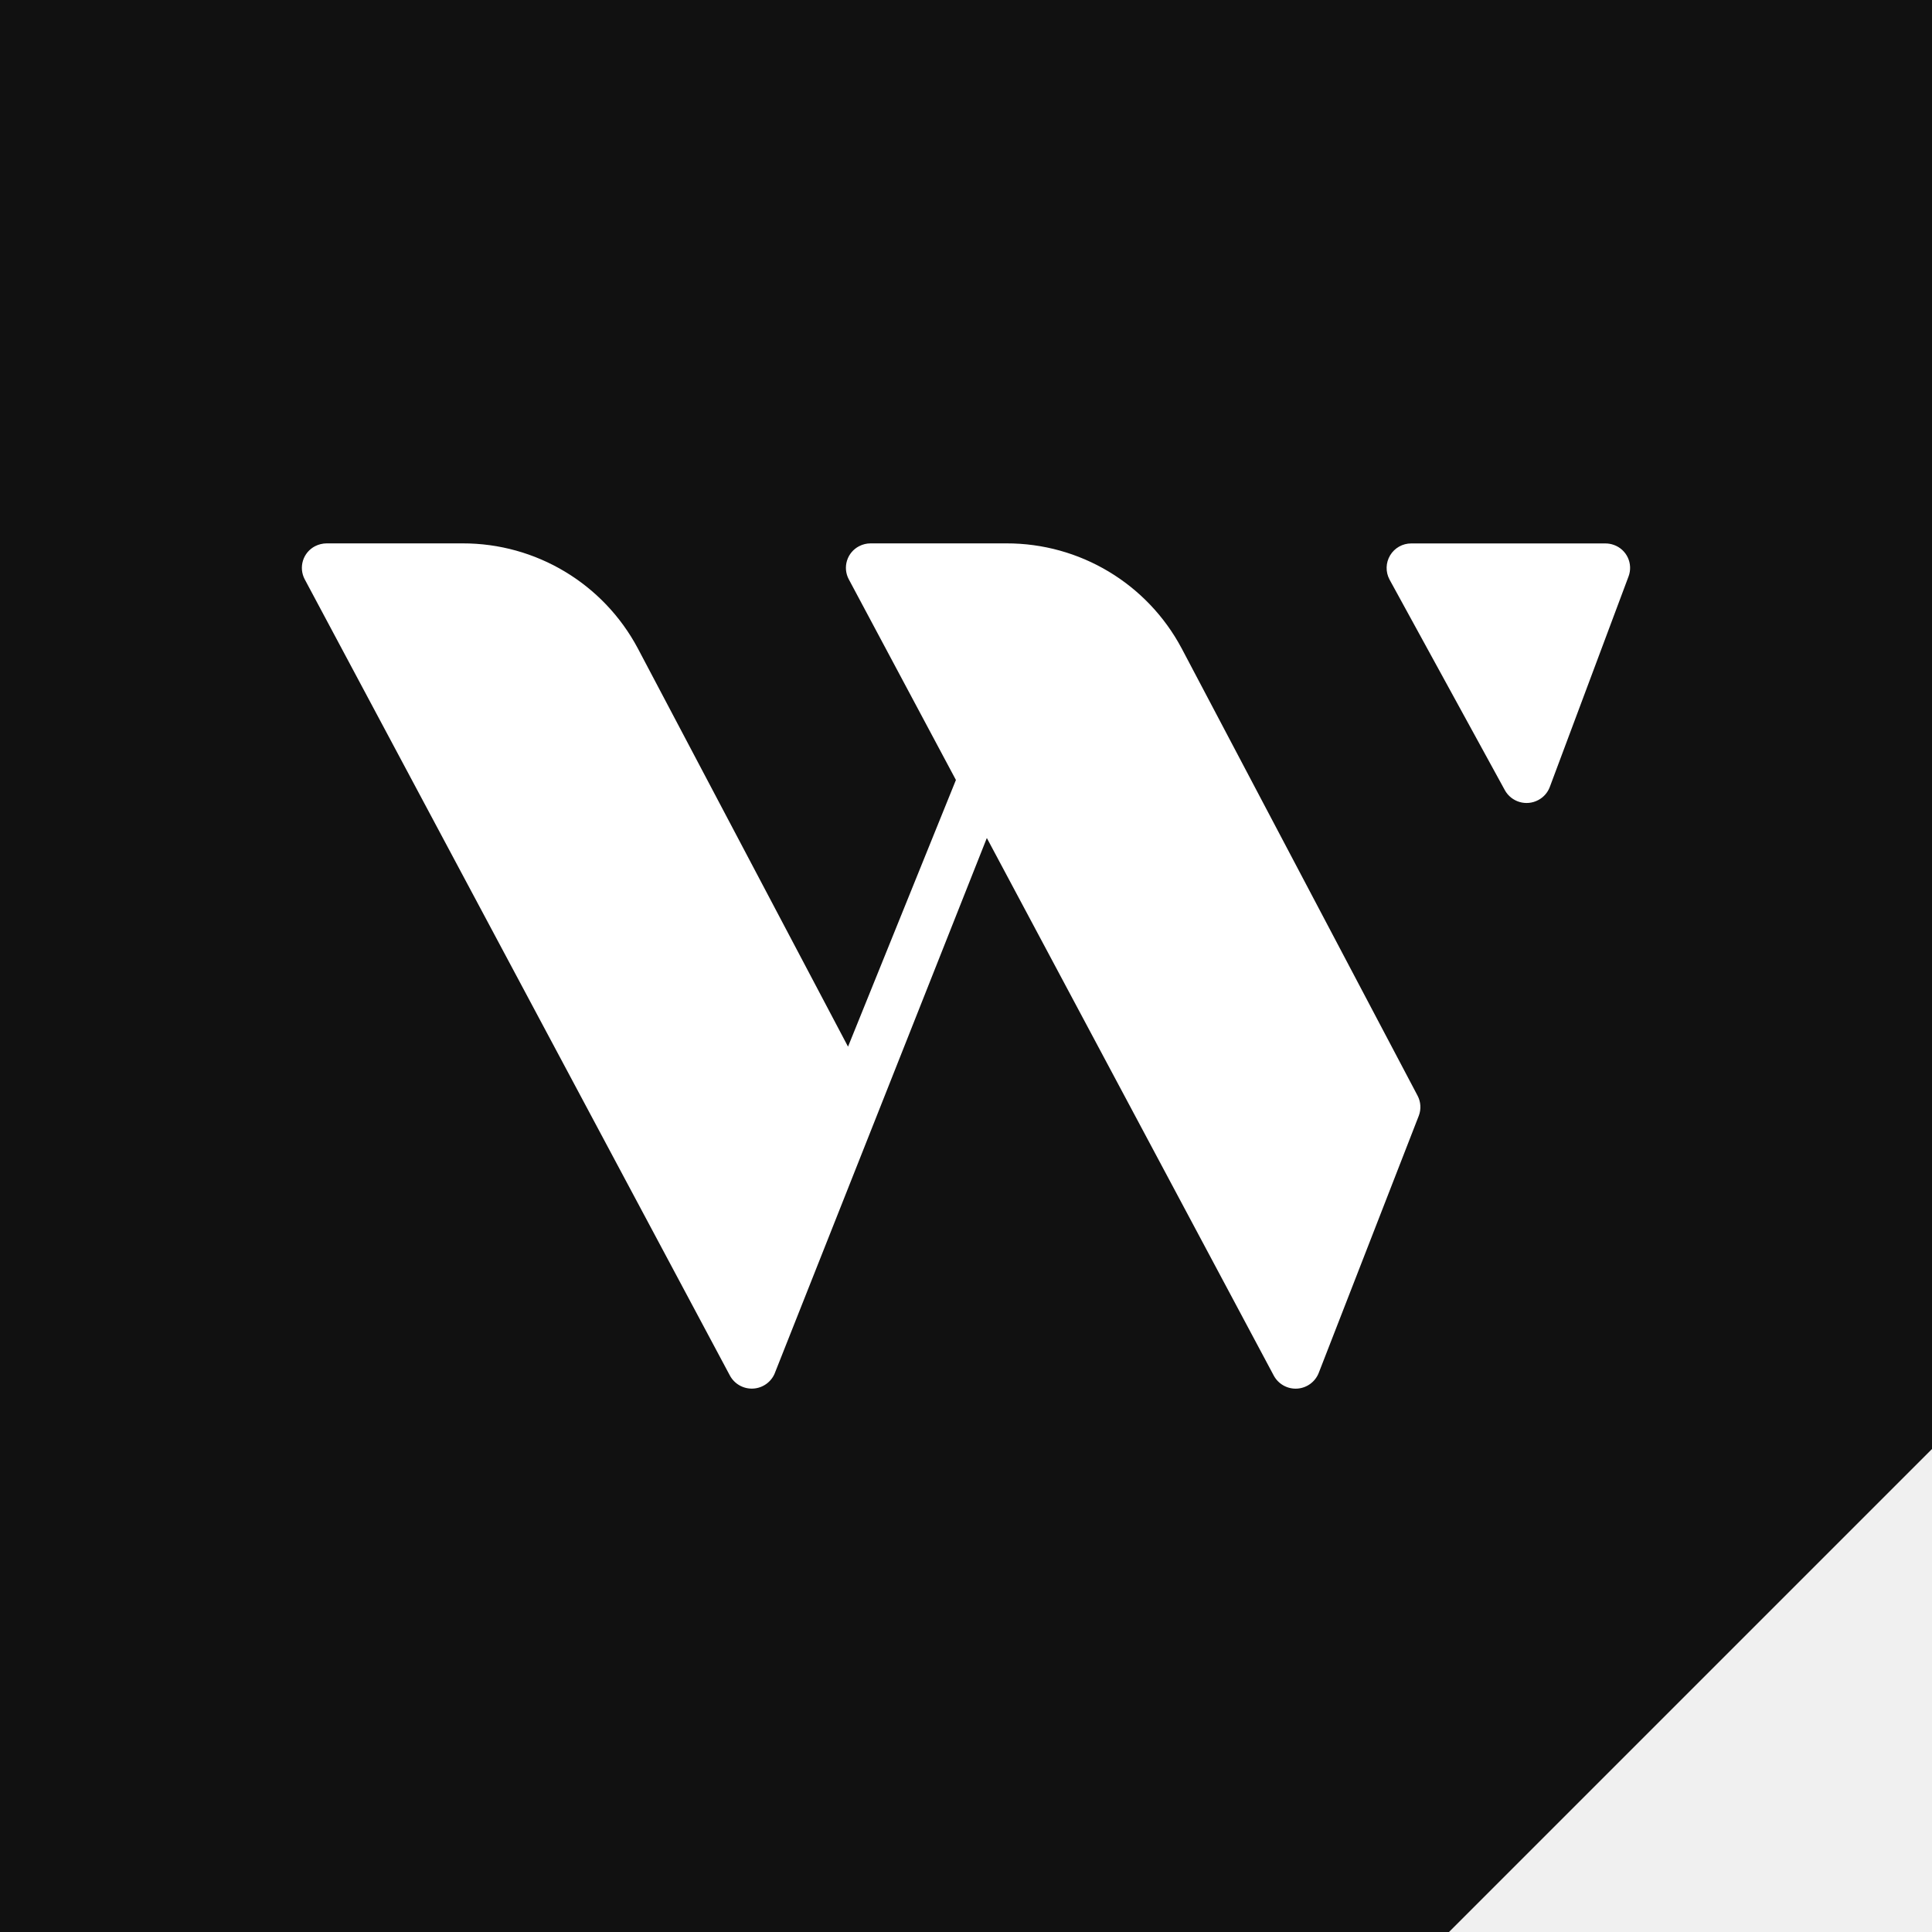
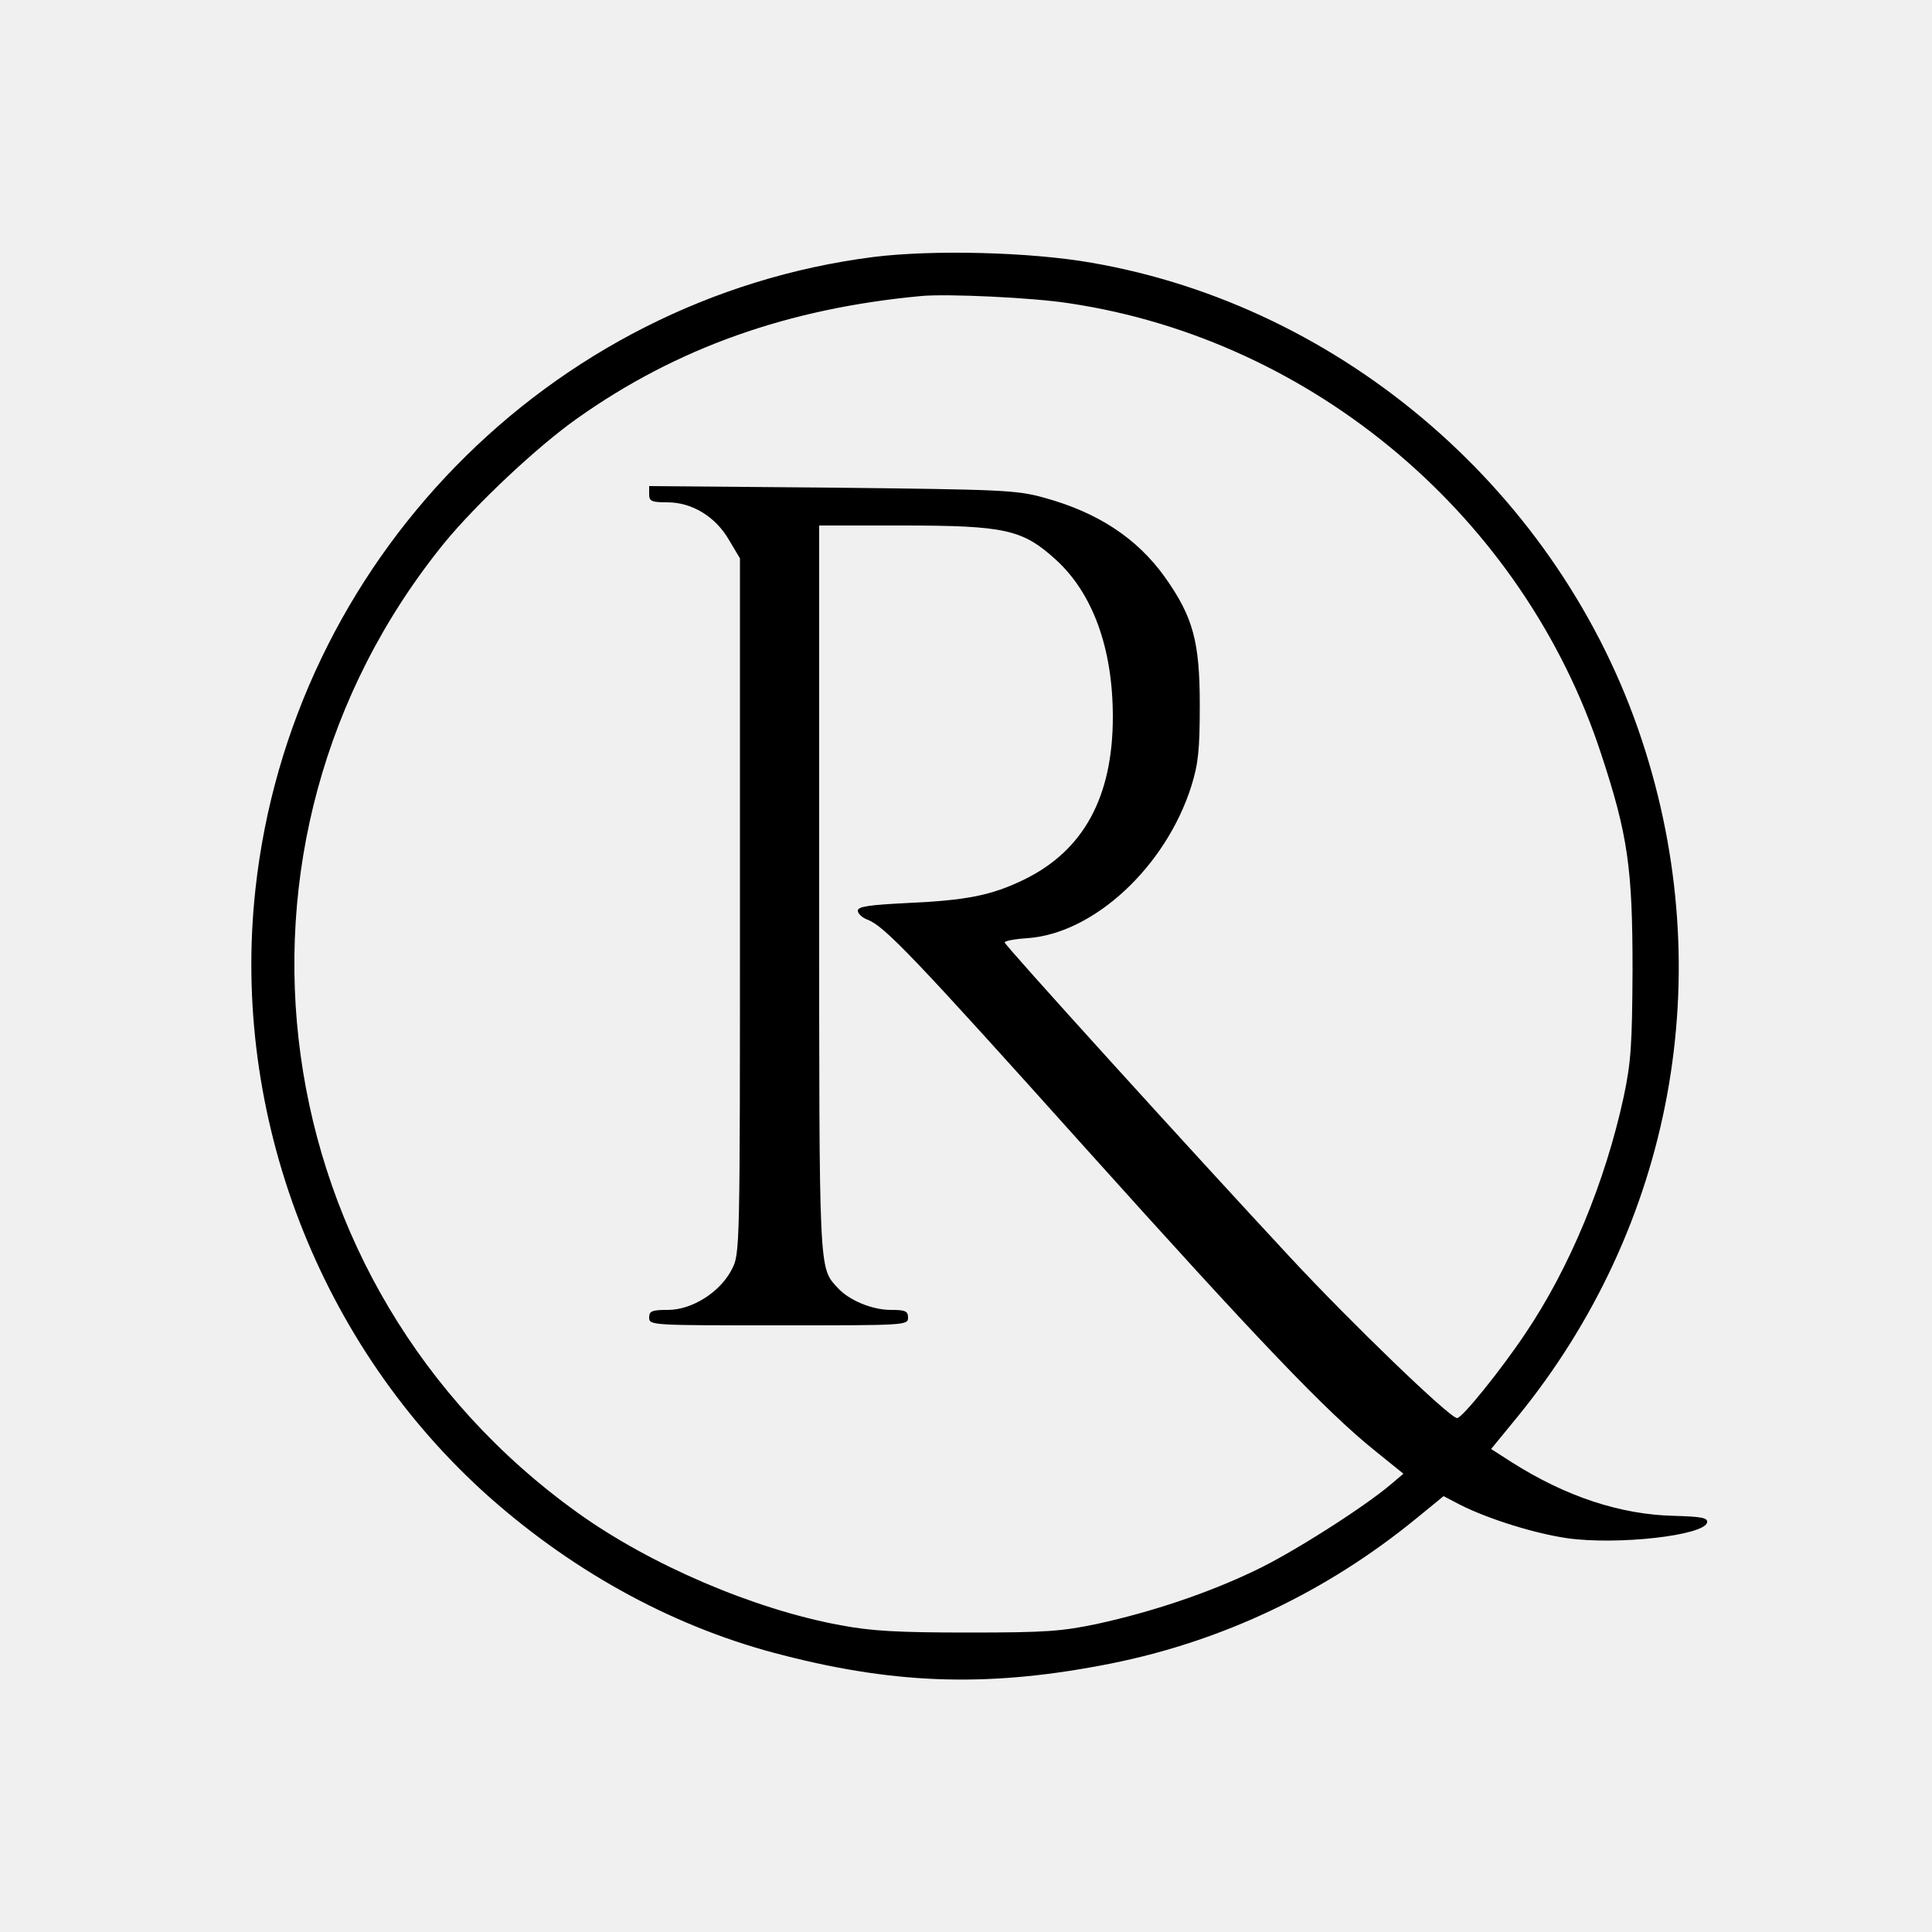
- <svg xmlns="http://www.w3.org/2000/svg" width="64" height="64" fill="none" viewBox="0 0 64 64">
-   <path fill="#111" d="M0 0h64v48L48 64H0V0z" />
-   <path fill="#fff" d="M25.669 45.48l7.02-17.717h.003l9.503 17.805a.822.822 0 001.49-.09L47 36.959a.808.808 0 00-.04-.661L39.145 21.48A6.56 6.56 0 0033.336 18H28.84a.824.824 0 00-.382.094.806.806 0 00-.342 1.094l3.55 6.65-3.574 8.834-6.962-13.191A6.56 6.56 0 0015.322 18h-4.498a.855.855 0 00-.388.094.808.808 0 00-.343 1.094L24.18 45.569a.824.824 0 001.49-.089zm25.29-18.978a.808.808 0 00.379-.43l2.611-6.98a.807.807 0 00-.485-1.04.828.828 0 00-.283-.05h-6.432a.813.813 0 00-.72 1.195l3.82 6.977a.822.822 0 001.11.328z" />
+ <svg xmlns="http://www.w3.org/2000/svg" version="1.0" width="500pt" height="500pt" viewBox="0 0 500 500" preserveAspectRatio="xMidYMid meet">
+   <g transform="translate(0,500) scale(0.1,-0.1)" fill="#000000" stroke="none">
+     <path d="M2261 4335 c-841 -107 -1508 -790 -1600 -1637 -64 -585 166 -1182 606 -1573 225 -199 486 -340 761 -409 300 -77 542 -82 848 -21 289 58 558 186 789 375 l71 58 44 -23 c74 -37 193 -74 277 -86 129 -18 354 7 361 41 2 12 -14 15 -85 17 -139 3 -281 50 -421 139 l-53 34 68 83 c403 494 523 1145 322 1752 -210 636 -770 1122 -1424 1235 -159 28 -411 34 -564 15z m507 -120 c633 -95 1176 -555 1376 -1167 69 -209 81 -295 81 -558 -1 -195 -4 -239 -23 -329 -48 -221 -140 -442 -253 -610 -64 -96 -165 -221 -178 -221 -19 0 -275 247 -432 416 -264 284 -739 808 -739 815 0 4 27 9 59 11 172 12 358 185 424 393 18 58 22 93 22 210 0 164 -17 228 -90 331 -72 101 -174 168 -313 206 -72 20 -109 21 -549 26 l-473 4 0 -21 c0 -18 6 -21 47 -21 64 0 125 -37 160 -98 l28 -47 0 -900 c0 -891 0 -900 -21 -940 -30 -59 -103 -105 -165 -105 -42 0 -49 -3 -49 -20 0 -20 7 -20 335 -20 328 0 335 0 335 20 0 17 -7 20 -45 20 -48 0 -108 25 -137 57 -49 54 -48 27 -48 1033 l0 940 213 0 c268 0 313 -10 399 -88 96 -87 148 -230 148 -407 0 -208 -76 -347 -231 -422 -83 -40 -146 -53 -301 -60 -99 -5 -128 -9 -128 -20 0 -7 11 -18 25 -23 44 -17 118 -94 563 -590 451 -502 625 -684 751 -785 l73 -59 -33 -28 c-71 -60 -258 -179 -352 -223 -123 -59 -268 -107 -405 -137 -94 -20 -135 -23 -337 -23 -182 0 -251 4 -330 19 -223 41 -492 156 -680 291 -820 588 -977 1732 -345 2510 82 100 241 250 345 323 257 182 545 284 890 316 67 6 288 -4 383 -19z" />
+   </g>
</svg>
